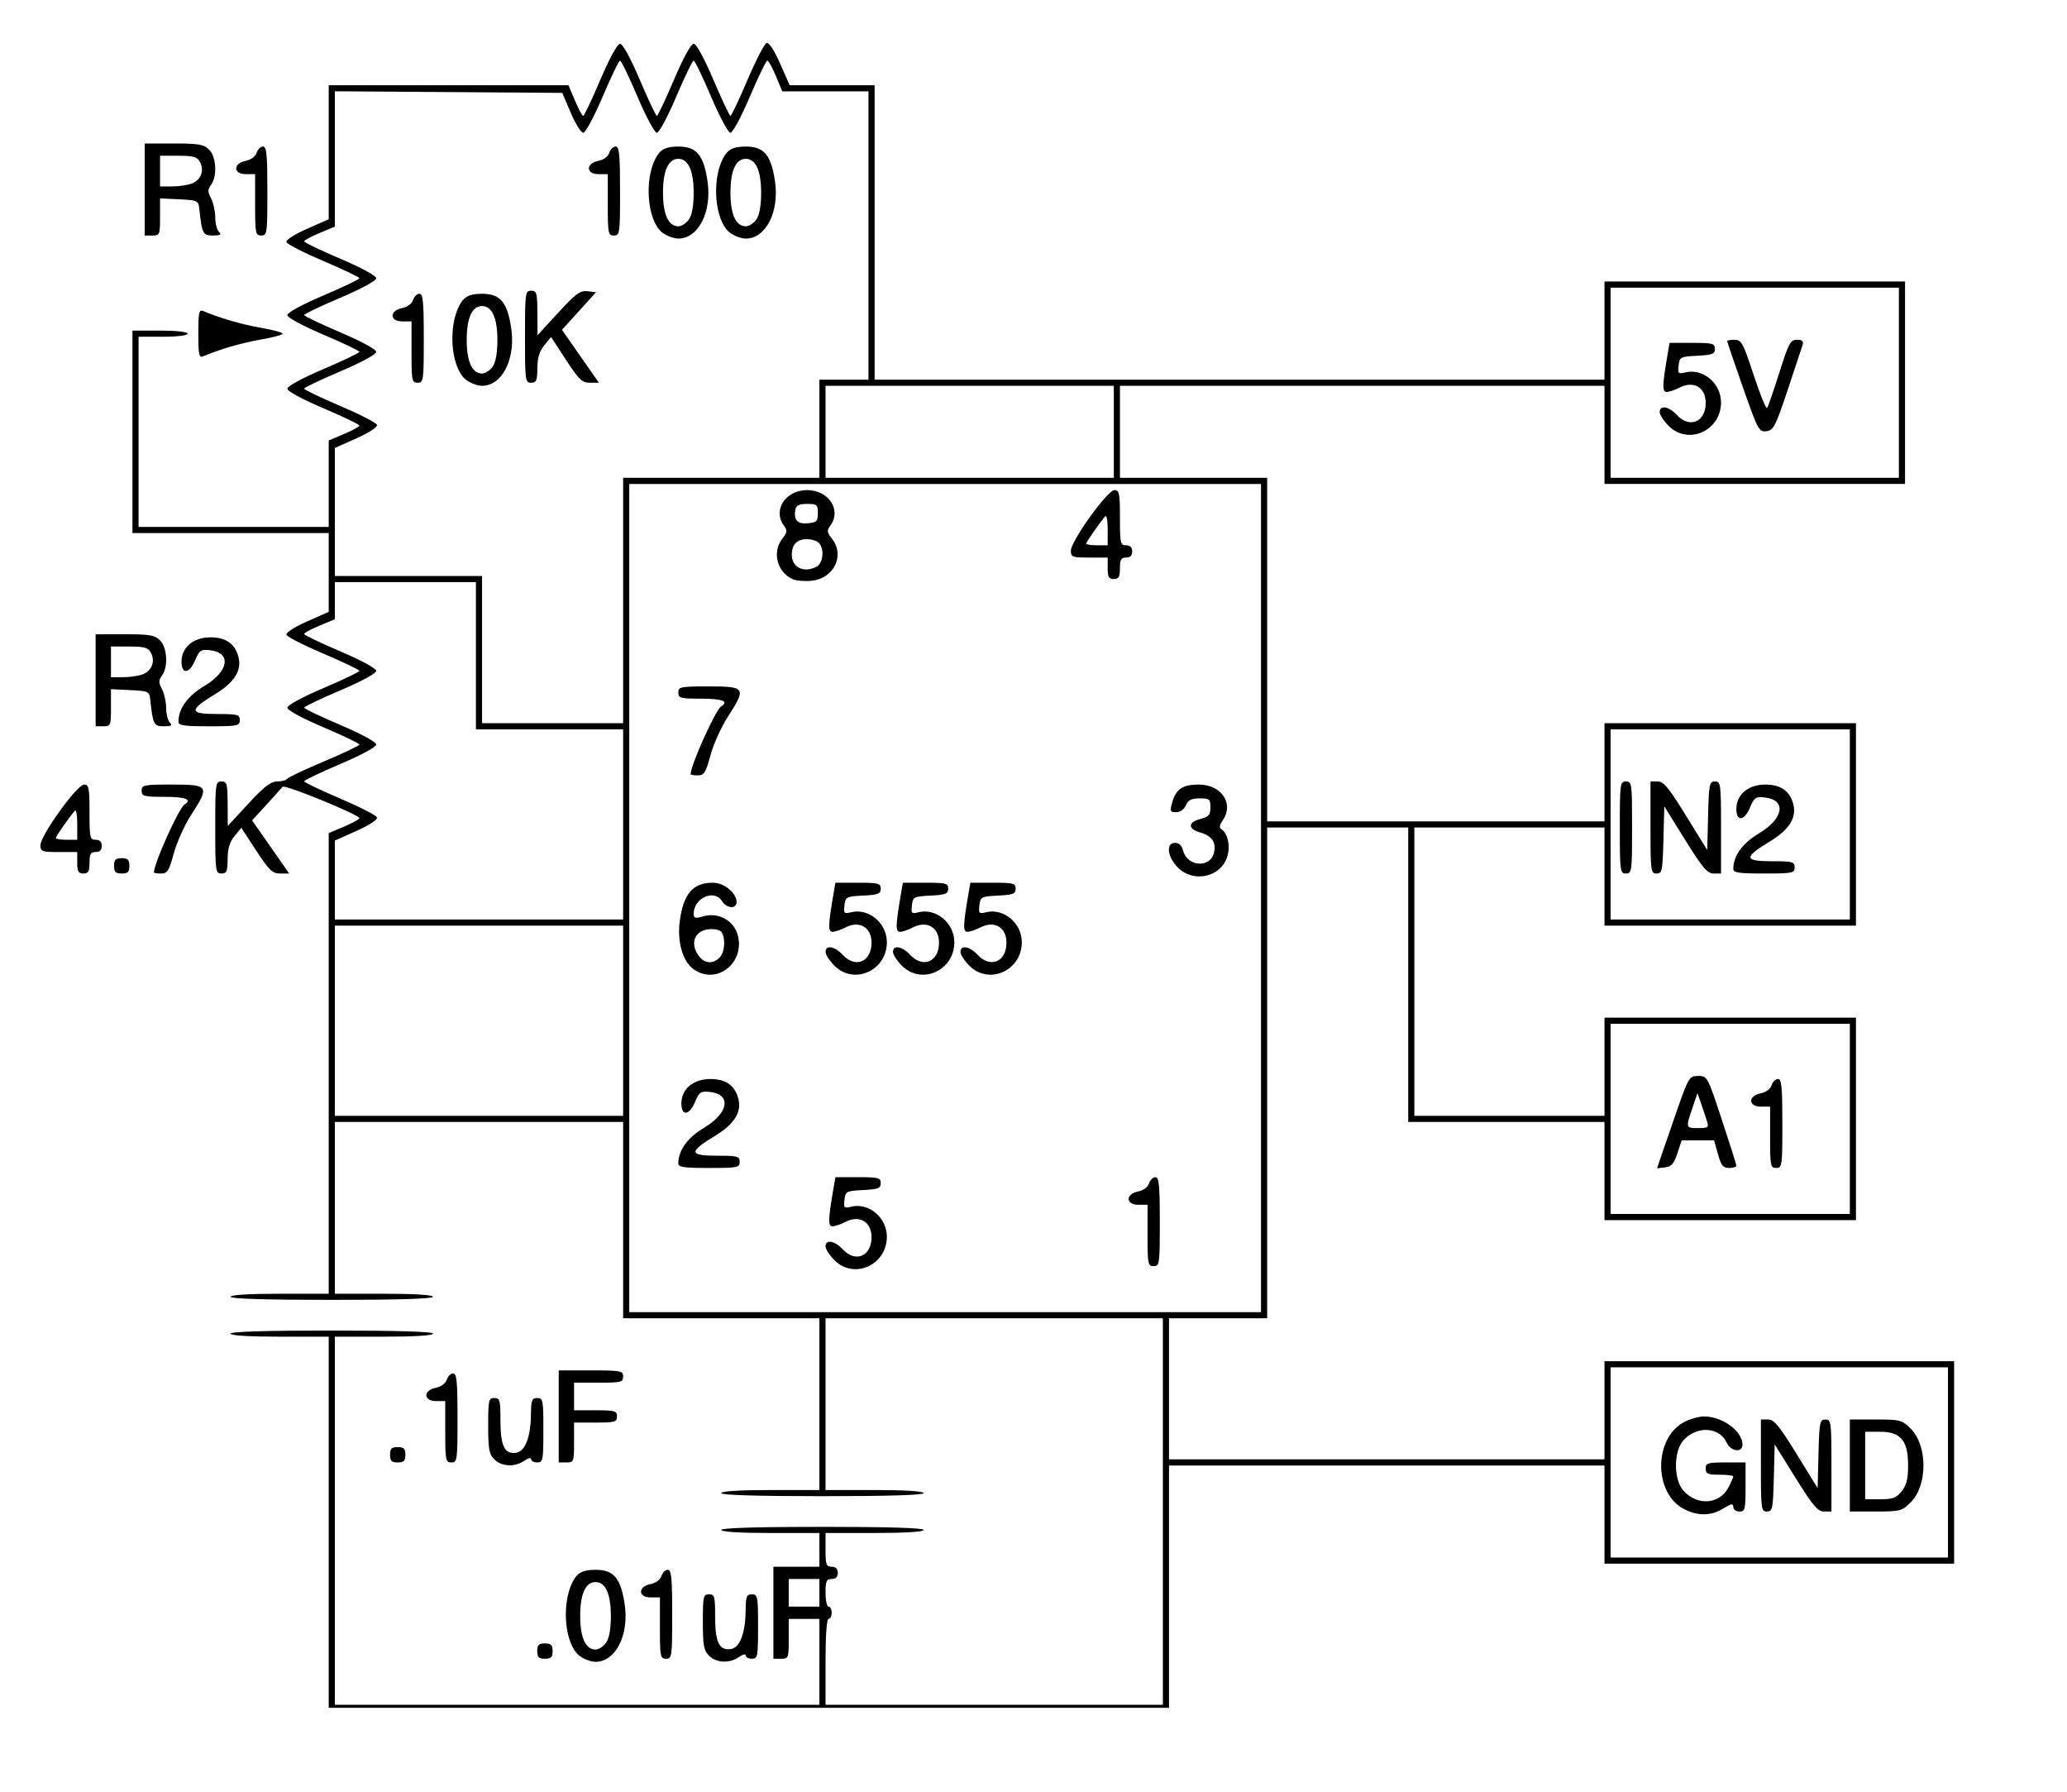
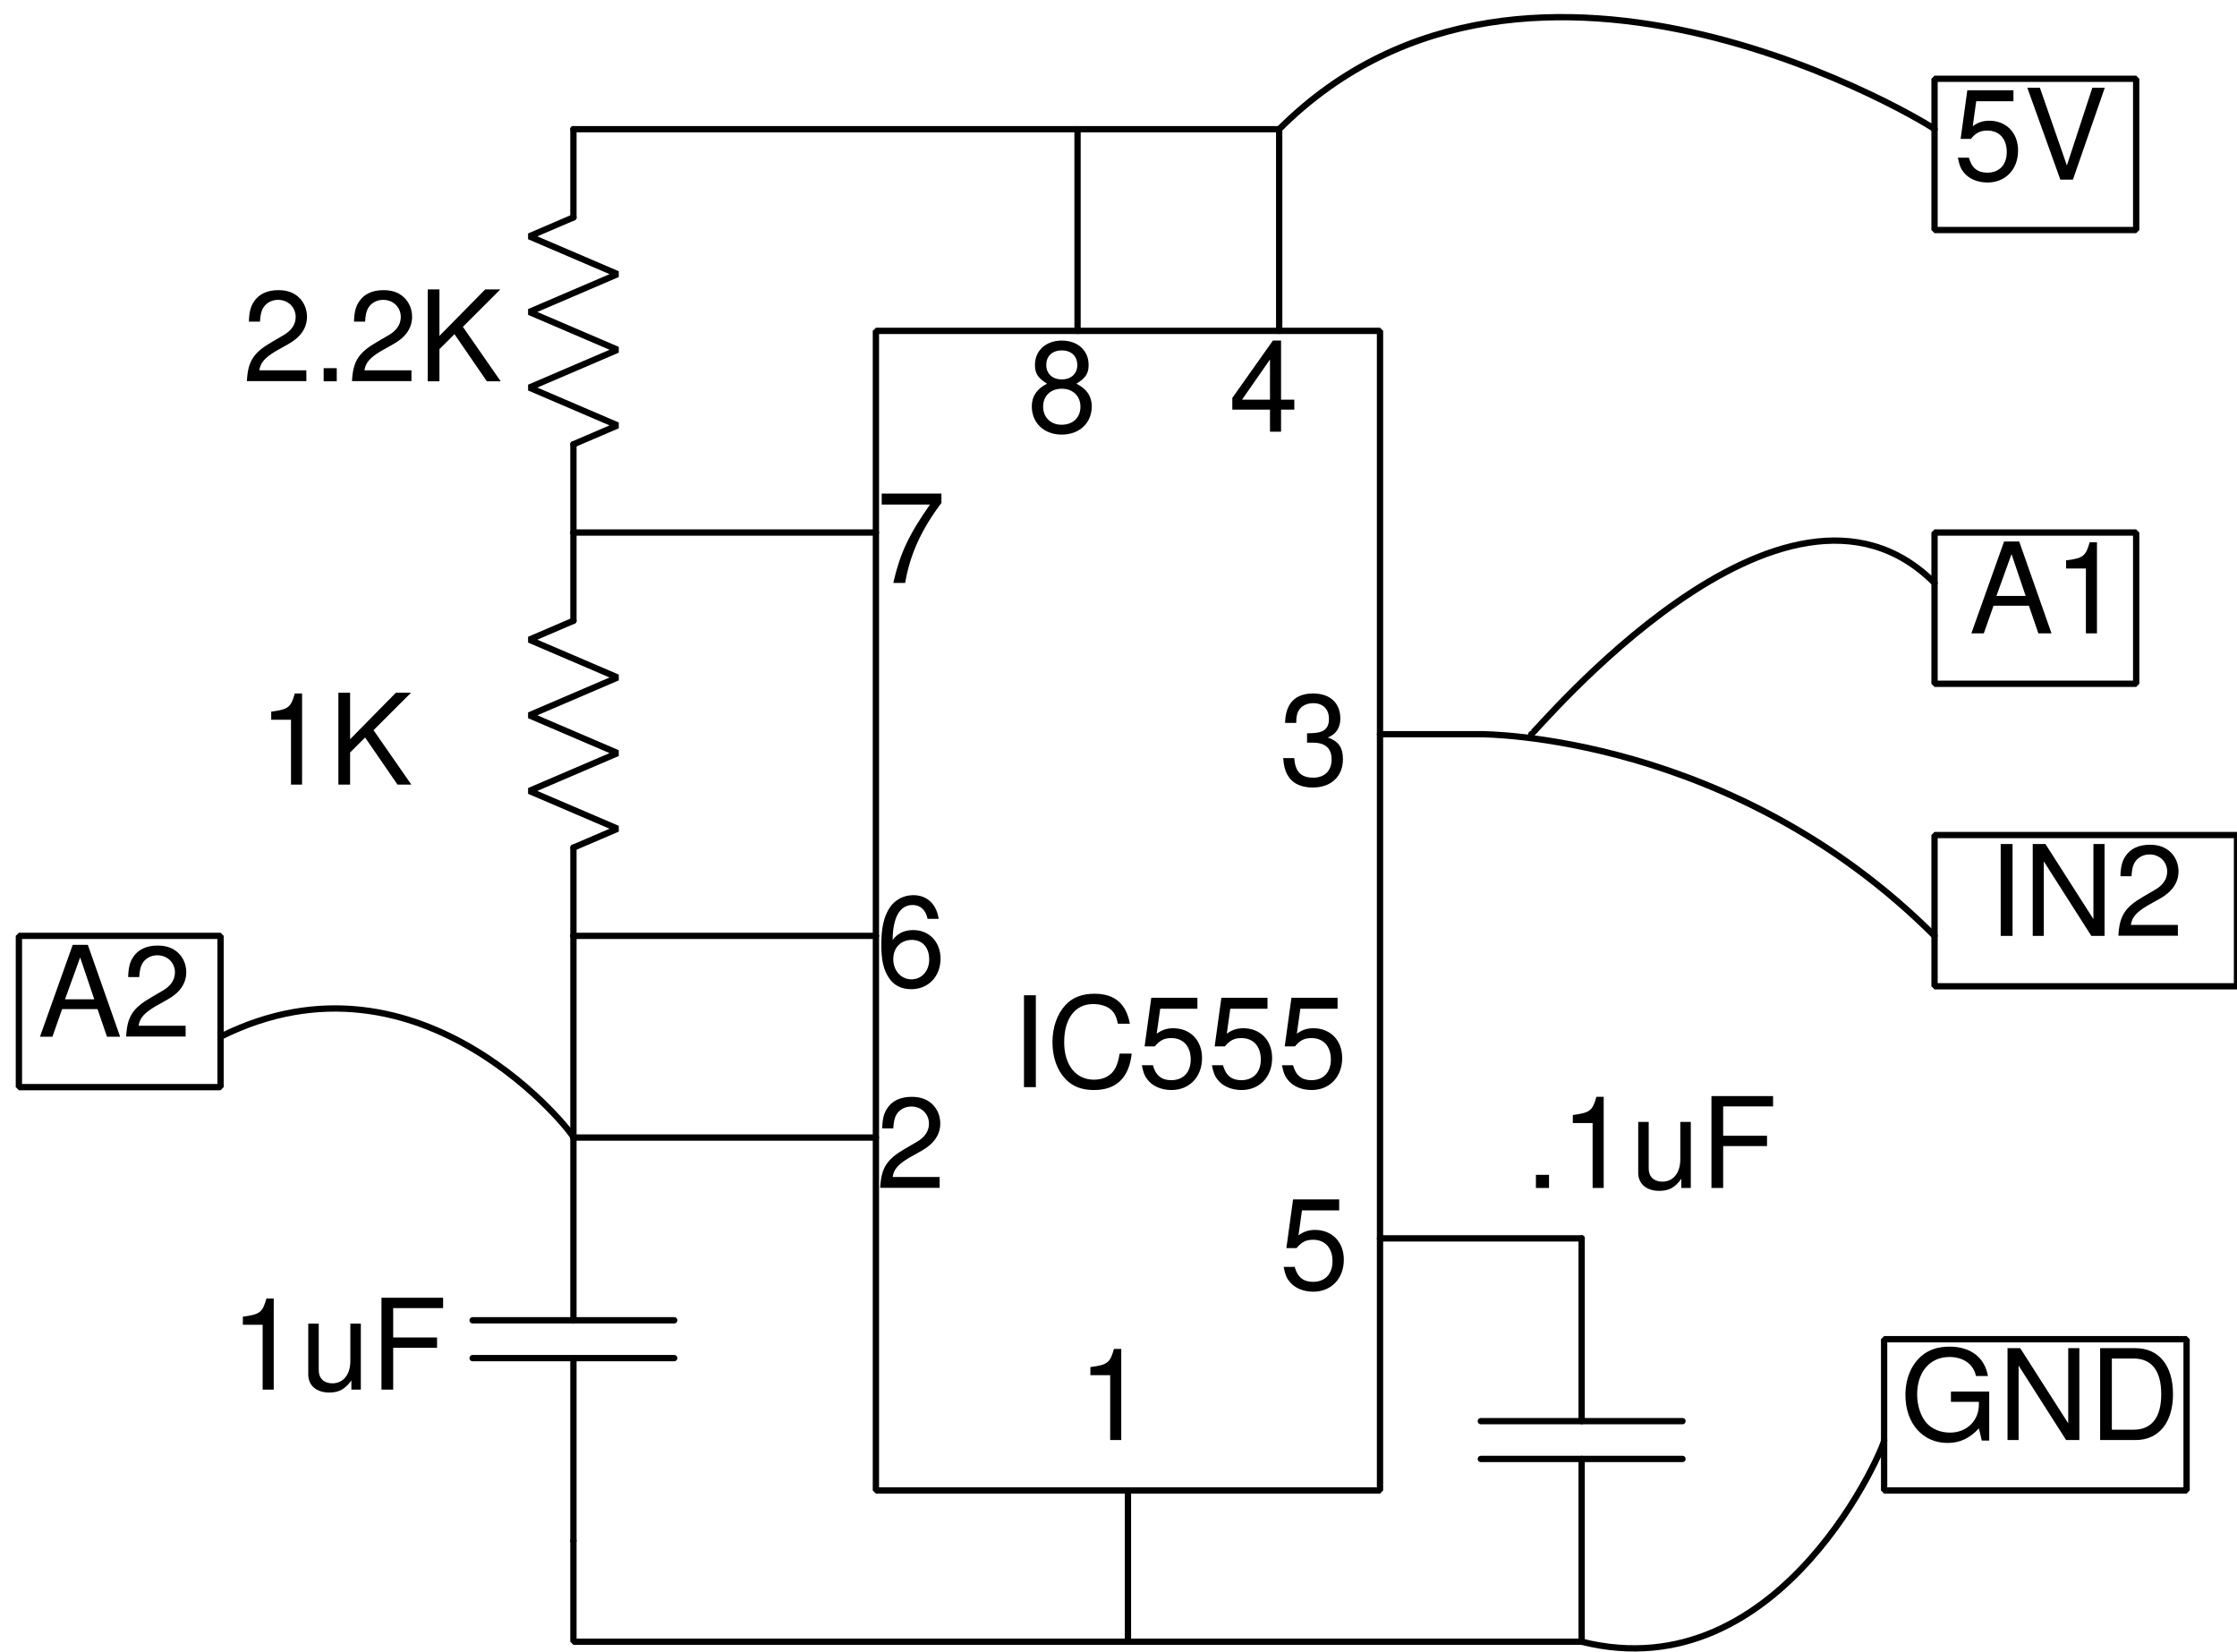
- <svg xmlns="http://www.w3.org/2000/svg" id="svg2" version="1.1" width="842.5" height="730" viewBox="0 0 842.5 730">
-   <defs id="defs6" />
-   <path style="fill:#000000" d="m 133.983,620.35 0,-75.625 -20,0 c -12.5,0 -20,-0.469 -20,-1.25 0,-0.808 14.583,-1.25 41.25,-1.25 26.667,0 41.25,0.442 41.25,1.25 0,0.781 -7.5,1.25 -20,1.25 l -20,0 0,75 0,75 98.75,0 98.75,0 0,-17.5 0,-17.5 -6.25,0 -6.25,0 0,8.125 c 0,7.833 -0.112,8.125 -3.125,8.125 l -3.125,0 0,-18.75 0,-18.75 9.375,0 9.375,0 0,-6.875 0,-6.875 -20,0 c -12.5,0 -20,-0.469 -20,-1.25 0,-0.808 14.583,-1.25 41.25,-1.25 26.667,0 41.25,0.442 41.25,1.25 0,0.781 -7.5,1.25 -20,1.25 l -20,0 0,6.875 c 0,6.042 0.303,6.875 2.5,6.875 1.667,0 2.5,0.833 2.5,2.5 0,1.667 -0.833,2.5 -2.5,2.5 -2.13,0 -2.5,0.833 -2.5,5.625 0,3.094 0.562,5.625 1.25,5.625 0.688,0 1.25,1.125 1.25,2.5 0,1.375 -0.562,2.5 -1.25,2.5 -0.774,0 -1.25,6.667 -1.25,17.5 l 0,17.5 68.75,0 68.75,0 0,-78.75 0,-78.75 -68.75,0 -68.75,0 0,35 0,35 20,0 c 12.5,0 20,0.469 20,1.25 0,0.808 -14.583,1.25 -41.25,1.25 -26.667,0 -41.25,-0.442 -41.25,-1.25 0,-0.781 7.5,-1.25 20,-1.25 l 20,0 0,-35 0,-35 -40,0 -40,0 0,-40 0,-40 -58.75,0 -58.75,0 0,35 0,35 20,0 c 12.5,0 20,0.469 20,1.25 0,0.808 -14.583,1.25 -41.25,1.25 -26.667,0 -41.25,-0.442 -41.25,-1.25 0,-0.781 7.5,-1.25 20,-1.25 l 20,0 0,-93.858 0,-93.858 6.25,-2.641 c 3.438,-1.452 6.25,-3.003 6.25,-3.447 0,-1.383 -30.387,-13.819 -31.26,-12.793 -0.454,0.534 -3.445,3.836 -6.646,7.337 l -5.819,6.366 7.55,10.821 7.55,10.821 -3.661,0 c -3.176,0 -4.469,-1.235 -9.75,-9.311 l -6.089,-9.311 -2.768,3.374 c -1.973,2.405 -2.78,5.079 -2.812,9.311 -0.038,5.089 -0.402,5.938 -2.545,5.938 -2.389,0 -2.5,-0.833 -2.5,-18.75 0,-17.917 0.111,-18.75 2.5,-18.75 2.265,0 2.505,0.851 2.554,9.062 l 0.054,9.062 8.383,-9.077 c 6.436,-6.969 9.164,-9.074 11.747,-9.062 1.85,0.009 3.659,-0.462 4.019,-1.045 0.36,-0.583 7.143,-3.79 15.074,-7.127 7.93,-3.337 14.419,-6.43 14.419,-6.873 0,-0.443 -6.609,-3.615 -14.688,-7.048 -8.612,-3.66 -14.688,-6.954 -14.688,-7.963 0,-1.008 6.082,-4.311 14.688,-7.976 8.078,-3.441 14.688,-6.607 14.688,-7.037 0,-0.429 -6.575,-3.575 -14.61,-6.991 -8.036,-3.415 -14.836,-6.887 -15.112,-7.714 -0.292,-0.876 3.199,-3.138 8.36,-5.418 l 8.862,-3.914 0,-16.064 0,-16.064 -40,0 -40,0 0,-41.25 0,-41.25 11.25,0 c 6.667,0 11.25,0.509 11.25,1.25 0,0.729 -4.167,1.25 -10,1.25 l -10,0 0,38.75 0,38.75 38.75,0 38.75,0 0,-17.608 0,-17.608 6.25,-2.641 c 3.438,-1.452 6.25,-3.005 6.25,-3.451 0,-0.446 -6.609,-3.619 -14.688,-7.053 -8.612,-3.66 -14.688,-6.954 -14.688,-7.963 0,-1.008 6.082,-4.311 14.688,-7.976 8.078,-3.441 14.688,-6.607 14.688,-7.037 0,-0.429 -6.609,-3.59 -14.688,-7.024 -8.612,-3.66 -14.688,-6.954 -14.688,-7.963 0,-1.008 6.082,-4.311 14.688,-7.976 8.078,-3.441 14.688,-6.607 14.688,-7.037 0,-0.429 -6.575,-3.575 -14.61,-6.991 -8.036,-3.415 -14.836,-6.887 -15.112,-7.714 -0.292,-0.876 3.199,-3.138 8.36,-5.418 l 8.862,-3.914 0,-27.314 0,-27.314 48.858,0 48.858,0 2.641,6.25 c 1.452,3.438 2.967,6.25 3.365,6.25 0.399,0 3.54,-6.609 6.981,-14.688 3.839,-9.013 6.949,-14.688 8.048,-14.688 1.1,0 4.209,5.675 8.048,14.688 3.441,8.078 6.569,14.688 6.952,14.688 0.383,0 3.511,-6.609 6.952,-14.688 3.839,-9.013 6.949,-14.688 8.048,-14.688 1.1,0 4.209,5.675 8.048,14.688 3.441,8.078 6.569,14.688 6.952,14.688 0.383,0 3.492,-6.563 6.91,-14.584 3.418,-8.021 6.928,-14.822 7.799,-15.112 0.979,-0.326 3.081,2.862 5.499,8.334 l 3.914,8.862 17.314,0 17.314,0 0,60 0,60 148.75,0 148.75,0 0,-20 0,-20 61.25,0 61.25,0 0,41.25 0,41.25 -61.25,0 -61.25,0 0,-20 0,-20 -98.75,0 -98.75,0 0,18.75 0,18.75 30,0 30,0 0,70 0,70 68.75,0 68.75,0 0,-20 0,-20 51.25,0 51.25,0 0,41.25 0,41.25 -51.25,0 -51.25,0 0,-20 0,-20 -38.75,0 -38.75,0 0,58.75 0,58.75 38.75,0 38.75,0 0,-20 0,-20 51.25,0 51.25,0 0,41.25 0,41.25 -51.25,0 -51.25,0 0,-20 0,-20 -40,0 -40,0 0,-60 0,-60 -28.75,0 -28.75,0 0,100 0,100 -20,0 -20,0 0,28.75 0,28.75 88.75,0 88.75,0 0,-20 0,-20 71.25,0 71.25,0 0,41.25 0,41.25 -71.25,0 -71.25,0 0,-20 0,-20 -88.75,0 -88.75,0 0,49.375 0,49.375 -171.25,0 -171.25,0 0,-75.625 z m 200,28.75 0,-5.625 -6.25,0 -6.25,0 0,5.625 0,5.625 6.25,0 6.25,0 0,-5.625 z m 460,-53.125 0,-38.75 -68.75,0 -68.75,0 0,38.75 0,38.75 68.75,0 68.75,0 0,-38.75 z m -107.457,19.061 c -12.818,-6.466 -12.508,-29.64 0.479,-35.802 2.327,-1.104 5.712,-2.008 7.52,-2.008 7.535,0 15.708,5.998 15.708,11.528 0,3.388 -4.801,2.777 -6.439,-0.819 -2.929,-6.429 -11.978,-7.012 -17.505,-1.128 -4.252,4.526 -4.23,16.335 0.038,20.878 5.737,6.106 14.642,5.327 18.221,-1.594 1.064,-2.058 1.935,-4.051 1.935,-4.429 0,-0.378 -2.531,-0.687 -5.625,-0.687 -4.792,0 -5.625,-0.37 -5.625,-2.5 0,-2.244 0.833,-2.5 8.125,-2.5 l 8.125,0 0,10 c 0,9.167 -0.208,10 -2.5,10 -1.378,0 -2.5,-0.833 -2.5,-1.857 0,-1.515 -0.748,-1.401 -4.062,0.62 -5.016,3.059 -10.227,3.156 -15.895,0.297 z m 31.207,-17.811 0,-18.75 2.949,0 c 2.409,0 4.525,2.558 11.562,13.979 l 8.614,13.979 0.353,-13.979 c 0.327,-12.948 0.535,-13.979 2.812,-13.979 2.336,0 2.459,0.937 2.459,18.75 l 0,18.75 -3.046,0 c -2.523,0 -4.507,-2.347 -11.562,-13.679 l -8.517,-13.679 -0.353,13.679 c -0.327,12.65 -0.538,13.679 -2.812,13.679 -2.336,0 -2.459,-0.937 -2.459,-18.75 z m 36.25,0 0,-18.75 10.529,0 c 10.046,0 10.702,0.173 14.302,3.773 6.909,6.909 6.909,23.045 0,29.954 -3.6,3.6 -4.256,3.773 -14.302,3.773 l -10.529,0 0,-18.75 z m 21.159,10.456 c 1.936,-2.462 2.591,-5.103 2.591,-10.456 0,-10.149 -2.97,-13.75 -11.341,-13.75 l -6.159,0 0,13.75 0,13.75 6.159,0 c 5.165,0 6.577,-0.532 8.75,-3.294 z m -261.159,-241.706 0,-168.75 -128.75,0 -128.75,0 0,168.75 0,168.75 128.75,0 128.75,0 0,-168.75 z M 340.137,513.571 c -2.01,-2.01 -3.654,-4.541 -3.654,-5.625 0,-2.979 3.724,-2.364 6.984,1.154 5.221,5.634 11.766,2.888 11.766,-4.936 0,-6.272 -4.933,-9.161 -10.612,-6.215 -1.883,0.977 -4.267,1.776 -5.297,1.776 -1.891,0 -1.811,-2.621 0.487,-15.938 l 0.701,-4.062 9.236,0 c 8.324,0 9.236,0.241 9.236,2.438 0,2.091 -1.023,2.491 -7.188,2.812 -6.887,0.359 -7.205,0.525 -7.598,3.973 -0.373,3.265 -0.127,3.526 2.664,2.826 7.202,-1.808 14.622,4.386 14.622,12.206 0,11.569 -13.364,17.574 -21.346,9.592 z m 127.596,-10.096 0,-12.5 -3.75,0 c -5.223,0 -5.304,-4.377 -0.101,-5.417 2.166,-0.433 3.979,-1.767 4.459,-3.281 0.445,-1.403 1.616,-2.551 2.601,-2.551 1.472,0 1.791,3.226 1.791,18.125 0,17.292 -0.115,18.125 -2.5,18.125 -2.333,0 -2.5,-0.833 -2.5,-12.5 z m -191.25,-29.415 c 0,-5.278 3.766,-10.454 10.551,-14.503 10.098,-6.026 11.204,-13.697 2.106,-14.601 -3.512,-0.349 -4.179,0.116 -5.828,4.062 -2.335,5.589 -5.578,5.967 -5.578,0.65 0,-5.885 4.824,-9.943 11.818,-9.943 6.301,0 10.048,2.664 11.417,8.117 1.363,5.431 -1.709,10.284 -9.508,15.022 -10.812,6.568 -10.681,8.111 0.688,8.111 8.502,0 9.336,0.223 9.336,2.5 0,2.333 -0.833,2.5 -12.5,2.5 -10.394,0 -12.5,-0.323 -12.5,-1.915 z m 5.824,-79.402 c -4.146,-3.261 -6.314,-11.168 -5.253,-19.159 1.498,-11.294 5.333,-15.774 13.505,-15.774 4.592,0 9.675,4.147 9.675,7.893 0,2.921 -4.057,2.654 -5.96,-0.393 -3.157,-5.055 -11.54,-1.284 -11.54,5.191 0,1.807 0.614,1.959 3.999,0.988 6.158,-1.766 12.537,1.824 14.038,7.899 2.873,11.632 -9.383,20.497 -18.463,13.355 z m 10.962,-4.397 c 2.114,-2.114 2.582,-7.626 0.877,-10.316 -0.63,-0.994 -2.737,-1.493 -5.271,-1.25 -5.54,0.532 -7.648,5.42 -4.445,10.308 2.392,3.651 5.941,4.156 8.839,1.258 z m 46.868,3.31 c -2.01,-2.01 -3.654,-4.541 -3.654,-5.625 0,-2.979 3.724,-2.364 6.984,1.154 5.221,5.634 11.766,2.888 11.766,-4.936 0,-6.272 -4.933,-9.161 -10.612,-6.215 -1.883,0.977 -4.267,1.776 -5.297,1.776 -1.891,0 -1.811,-2.621 0.487,-15.938 l 0.701,-4.062 9.236,0 c 8.324,0 9.236,0.241 9.236,2.438 0,2.091 -1.023,2.491 -7.188,2.812 -6.887,0.359 -7.205,0.525 -7.598,3.973 -0.373,3.265 -0.127,3.526 2.664,2.826 7.202,-1.808 14.622,4.386 14.622,12.206 0,11.569 -13.364,17.574 -21.346,9.592 z m 27.5,0 c -2.01,-2.01 -3.654,-4.541 -3.654,-5.625 0,-2.979 3.724,-2.364 6.984,1.154 5.221,5.634 11.766,2.888 11.766,-4.936 0,-6.272 -4.933,-9.161 -10.612,-6.215 -1.883,0.977 -4.267,1.776 -5.297,1.776 -1.891,0 -1.811,-2.621 0.487,-15.938 l 0.701,-4.062 9.236,0 c 8.324,0 9.236,0.241 9.236,2.438 0,2.091 -1.023,2.491 -7.188,2.812 -6.887,0.359 -7.205,0.525 -7.598,3.973 -0.373,3.265 -0.127,3.526 2.664,2.826 7.202,-1.808 14.622,4.386 14.622,12.206 0,11.569 -13.364,17.574 -21.346,9.592 z m 27.5,0 c -2.01,-2.01 -3.654,-4.541 -3.654,-5.625 0,-2.979 3.724,-2.364 6.984,1.154 5.221,5.634 11.766,2.888 11.766,-4.936 0,-6.272 -4.933,-9.161 -10.612,-6.215 -1.883,0.977 -4.267,1.776 -5.297,1.776 -1.891,0 -1.811,-2.621 0.487,-15.938 l 0.701,-4.062 9.236,0 c 8.324,0 9.236,0.241 9.236,2.438 0,2.091 -1.023,2.491 -7.188,2.812 -6.887,0.359 -7.205,0.525 -7.598,3.973 -0.373,3.265 -0.127,3.526 2.664,2.826 7.202,-1.808 14.622,4.386 14.622,12.206 0,11.569 -13.364,17.574 -21.346,9.592 z m 85,-40 c -4.362,-4.362 -5.03,-10.096 -1.178,-10.096 1.606,0 2.755,1.11 3.269,3.158 1.641,6.537 10.969,7.283 12.545,1.005 1.077,-4.291 -0.73,-6.998 -5.608,-8.396 -5.094,-1.461 -5.03,-4.16 0.13,-5.497 3.422,-0.887 4.062,-1.631 4.062,-4.723 0,-3.362 -0.368,-3.671 -4.375,-3.671 -3.338,0 -4.667,0.667 -5.609,2.812 -0.74,1.687 -2.331,2.812 -3.975,2.812 -2.497,0 -2.638,-0.362 -1.583,-4.062 1.534,-5.38 4.259,-7.188 10.838,-7.188 9.26,0 14.452,7.843 9.691,14.64 -1.28,1.828 -1.457,2.963 -0.548,3.525 2.687,1.661 3.807,7.056 2.37,11.412 -2.716,8.229 -13.724,10.575 -20.03,4.269 z M 281.483,315.545 c 0,-3.697 10.167,-26.254 12.476,-27.681 3.302,-2.041 0.467,-3.14 -8.101,-3.14 -8.542,0 -9.375,-0.222 -9.375,-2.5 0,-2.333 0.833,-2.5 12.5,-2.5 14.926,0 15.292,0.595 7.649,12.422 -2.668,4.128 -5.846,11.179 -7.061,15.667 -1.924,7.108 -2.588,8.161 -5.149,8.161 -1.617,0 -2.939,-0.193 -2.939,-0.429 z m 41.696,-79.496 c -6.4,-2.736 -8.587,-11.084 -4.323,-16.504 2.074,-2.637 2.153,-3.318 0.625,-5.407 -4.609,-6.303 0.737,-14.413 9.502,-14.413 8.765,0 14.111,8.109 9.502,14.413 -1.528,2.09 -1.449,2.77 0.625,5.407 5.354,6.807 0.85,16.147 -8.254,17.117 -2.749,0.293 -6.203,0.017 -7.677,-0.613 z m 9.636,-5.118 c 2.74,-1.467 3.295,-7.329 0.918,-9.706 -0.825,-0.825 -2.962,-1.5 -4.75,-1.5 -4.184,0 -6.25,2.128 -6.25,6.438 0,5.108 5.016,7.48 10.082,4.768 z m 0.543,-21.831 c 0,-3.45 -0.349,-3.75 -4.358,-3.75 -3.21,0 -4.473,0.595 -4.793,2.261 -0.822,4.267 0.783,6.046 5.08,5.632 3.603,-0.347 4.071,-0.824 4.071,-4.142 z m 118.125,22.5 0,-4.375 -7.5,0 c -6.946,0 -7.5,-0.208 -7.494,-2.812 0.009,-3.94 14.93,-24.688 17.754,-24.688 1.987,0 2.239,1.27 2.239,11.25 0,10.417 0.185,11.25 2.5,11.25 1.667,0 2.5,0.833 2.5,2.5 0,1.667 -0.833,2.5 -2.5,2.5 -2.024,0 -2.5,0.833 -2.5,4.375 0,3.542 -0.476,4.375 -2.5,4.375 -2.024,0 -2.5,-0.833 -2.5,-4.375 z m 0,-15.875 c 0,-3.575 -0.453,-5.966 -1.006,-5.312 -2.513,2.965 -7.744,10.466 -7.744,11.104 0,0.39 1.969,0.708 4.375,0.708 l 4.375,0 0,-6.5 z m 302.5,240.25 0,-38.75 -48.75,0 -48.75,0 0,38.75 0,38.75 48.75,0 48.75,0 0,-38.75 z m -72.118,1.338 c 6.442,-18.667 6.523,-18.814 10.275,-18.826 3.76,-0.013 3.818,0.095 9.688,17.846 3.248,9.822 5.905,18.259 5.905,18.75 0,0.491 -1.333,0.892 -2.963,0.892 -2.445,0 -3.238,-0.984 -4.537,-5.625 l -1.575,-5.625 -6.608,0 -6.608,0 -1.763,5.312 c -1.406,4.236 -2.426,5.391 -5.035,5.701 l -3.272,0.389 6.493,-18.814 z m 13.899,-0.401 c -0.488,-1.547 -1.559,-4.757 -2.379,-7.133 l -1.491,-4.321 -2.08,6.106 c -2.767,8.121 -2.756,8.161 2.379,8.161 4.054,0 4.379,-0.256 3.571,-2.812 z m 25.719,6.562 0,-12.5 -3.75,0 c -5.223,0 -5.304,-4.377 -0.101,-5.417 2.166,-0.433 3.979,-1.767 4.459,-3.281 0.445,-1.403 1.616,-2.551 2.601,-2.551 1.472,0 1.791,3.226 1.791,18.125 0,17.292 -0.115,18.125 -2.5,18.125 -2.333,0 -2.5,-0.833 -2.5,-12.5 z m -467.5,-47.5 0,-38.75 -58.75,0 -58.75,0 0,38.75 0,38.75 58.75,0 58.75,0 0,-38.75 z m 0,-80 0,-38.75 -30,0 -30,0 0,-30 0,-30 -28.75,0 -28.75,0 0,7.569 0,7.569 -6.25,2.597 c -3.438,1.429 -6.25,2.96 -6.25,3.404 0,0.443 6.609,3.621 14.688,7.062 8.605,3.665 14.688,6.968 14.688,7.976 0,1.009 -6.076,4.303 -14.688,7.963 -8.078,3.434 -14.688,6.594 -14.688,7.024 0,0.429 6.609,3.596 14.688,7.037 8.605,3.665 14.688,6.968 14.688,7.976 0,1.009 -6.076,4.303 -14.688,7.963 -8.078,3.434 -14.688,6.594 -14.688,7.024 0,0.429 6.563,3.578 14.584,6.996 8.021,3.418 14.813,6.902 15.092,7.741 0.3,0.902 -3.111,3.144 -8.334,5.48 l -8.842,3.954 0,16.083 0,16.083 58.75,0 58.75,0 0,-38.75 z m 500,0 0,-38.75 -48.75,0 -48.75,0 0,38.75 0,38.75 48.75,0 48.75,0 0,-38.75 z m -93.75,1.25 c 0,-17.917 0.111,-18.75 2.5,-18.75 2.389,0 2.5,0.833 2.5,18.75 0,17.917 -0.111,18.75 -2.5,18.75 -2.389,0 -2.5,-0.833 -2.5,-18.75 z m 12.5,0 0,-18.75 2.949,0 c 2.409,0 4.525,2.558 11.562,13.979 l 8.614,13.979 0.353,-13.979 c 0.327,-12.948 0.535,-13.979 2.812,-13.979 2.336,0 2.459,0.937 2.459,18.75 l 0,18.75 -3.046,0 c -2.523,0 -4.507,-2.347 -11.562,-13.679 l -8.517,-13.679 -0.353,13.679 c -0.327,12.65 -0.538,13.679 -2.812,13.679 -2.336,0 -2.459,-0.937 -2.459,-18.75 z m 33.75,16.835 c 0,-5.278 3.766,-10.454 10.551,-14.503 10.098,-6.026 11.204,-13.697 2.106,-14.601 -3.512,-0.349 -4.179,0.116 -5.828,4.062 -2.335,5.589 -5.578,5.967 -5.578,0.65 0,-5.885 4.824,-9.943 11.818,-9.943 6.301,0 10.048,2.664 11.417,8.117 1.363,5.431 -1.709,10.284 -9.508,15.022 -10.812,6.568 -10.681,8.111 0.688,8.111 8.502,0 9.336,0.223 9.336,2.5 0,2.333 -0.833,2.5 -12.5,2.5 -10.394,0 -12.5,-0.323 -12.5,-1.915 z m -452.5,-109.335 0,-50 40,0 40,0 0,-20 0,-20 10,0 10,0 0,-58.75 0,-58.75 -17.569,0 -17.569,0 -2.597,-6.25 c -1.429,-3.438 -2.999,-6.25 -3.489,-6.25 -0.49,0 -3.701,6.609 -7.134,14.688 -3.472,8.169 -6.974,14.688 -7.891,14.688 -0.917,0 -4.419,-6.519 -7.891,-14.688 -3.434,-8.078 -6.633,-14.688 -7.109,-14.688 -0.476,0 -3.675,6.609 -7.109,14.688 -3.472,8.169 -6.974,14.688 -7.891,14.688 -0.917,0 -4.419,-6.519 -7.891,-14.688 -3.434,-8.078 -6.633,-14.688 -7.109,-14.688 -0.476,0 -3.675,6.609 -7.109,14.688 -3.467,8.157 -6.975,14.688 -7.889,14.688 -0.906,0 -3.198,-3.656 -5.095,-8.125 l -3.449,-8.125 -46.354,-0.328 -46.354,-0.328 0,27.584 0,27.584 -6.25,2.597 c -3.438,1.429 -6.25,2.96 -6.25,3.404 0,0.443 6.609,3.621 14.688,7.062 8.605,3.665 14.688,6.968 14.688,7.976 0,1.009 -6.076,4.303 -14.688,7.963 -8.078,3.434 -14.688,6.594 -14.688,7.024 0,0.429 6.609,3.596 14.688,7.037 8.605,3.665 14.688,6.968 14.688,7.976 0,1.009 -6.076,4.303 -14.688,7.963 -8.078,3.434 -14.688,6.594 -14.688,7.024 0,0.429 6.563,3.578 14.584,6.996 8.021,3.418 14.813,6.902 15.092,7.741 0.3,0.902 -3.111,3.144 -8.334,5.48 l -8.842,3.954 0,26.083 0,26.083 30,0 30,0 0,30 0,30 28.75,0 28.75,0 0,-50 z m -64.08,-89.991 c -5.973,-4.698 -7.445,-21.017 -2.721,-30.154 1.917,-3.707 4.117,-4.855 9.3,-4.855 7.421,0 10.293,3.39 11.889,14.035 1.874,12.495 -3.685,23.465 -11.889,23.465 -1.877,0 -4.838,-1.121 -6.58,-2.491 z m 10.884,-5.287 c 1.281,-1.828 1.946,-5.579 1.946,-10.972 0,-8.924 -2.194,-13.75 -6.25,-13.75 -4.056,0 -6.25,4.826 -6.25,13.75 0,8.924 2.194,13.75 6.25,13.75 1.297,0 3.234,-1.25 4.304,-2.778 z m -33.054,-5.972 0,-12.5 -3.75,0 c -5.223,0 -5.304,-4.377 -0.101,-5.417 2.166,-0.433 3.979,-1.767 4.459,-3.281 0.445,-1.403 1.616,-2.551 2.601,-2.551 1.472,0 1.791,3.226 1.791,18.125 0,17.292 -0.115,18.125 -2.5,18.125 -2.333,0 -2.5,-0.833 -2.5,-12.5 z m 46.25,-6.25 c 0,-17.917 0.111,-18.75 2.5,-18.75 2.265,0 2.505,0.851 2.554,9.062 l 0.054,9.062 8.438,-9.17 c 7.158,-7.78 8.967,-9.107 11.925,-8.75 l 3.487,0.42 -6.941,7.654 -6.941,7.654 7.524,10.784 7.524,10.784 -3.661,0 c -3.176,0 -4.469,-1.235 -9.75,-9.311 l -6.089,-9.311 -2.768,3.374 c -1.973,2.405 -2.78,5.079 -2.812,9.311 -0.038,5.089 -0.402,5.938 -2.545,5.938 -2.389,0 -2.5,-0.833 -2.5,-18.75 z m 55.92,-42.491 c -5.973,-4.698 -7.445,-21.017 -2.721,-30.154 1.917,-3.707 4.117,-4.855 9.3,-4.855 7.421,0 10.293,3.39 11.889,14.035 1.874,12.495 -3.685,23.465 -11.889,23.465 -1.877,0 -4.838,-1.121 -6.58,-2.491 z m 10.884,-5.287 c 1.281,-1.828 1.946,-5.579 1.946,-10.972 0,-8.924 -2.194,-13.75 -6.25,-13.75 -4.056,0 -6.25,4.826 -6.25,13.75 0,8.924 2.194,13.75 6.25,13.75 1.297,0 3.234,-1.25 4.304,-2.778 z m 16.616,5.287 c -5.973,-4.698 -7.445,-21.017 -2.721,-30.154 1.917,-3.707 4.117,-4.855 9.3,-4.855 7.421,0 10.293,3.39 11.889,14.035 1.874,12.495 -3.685,23.465 -11.889,23.465 -1.877,0 -4.838,-1.121 -6.58,-2.491 z m 10.884,-5.287 c 1.281,-1.828 1.946,-5.579 1.946,-10.972 0,-8.924 -2.194,-13.75 -6.25,-13.75 -4.056,0 -6.25,4.826 -6.25,13.75 0,8.924 2.194,13.75 6.25,13.75 1.297,0 3.234,-1.25 4.304,-2.778 z m -60.554,-5.972 0,-12.5 -3.75,0 c -5.223,0 -5.304,-4.377 -0.101,-5.417 2.166,-0.433 3.979,-1.767 4.459,-3.281 0.445,-1.403 1.616,-2.551 2.6,-2.551 1.472,0 1.791,3.226 1.791,18.125 0,17.292 -0.115,18.125 -2.5,18.125 -2.333,0 -2.5,-0.833 -2.5,-12.5 z m 206.25,92.5 0,-18.75 -58.75,0 -58.75,0 0,18.75 0,18.75 58.75,0 58.75,0 0,-18.75 z m 320,-20 0,-38.75 -58.75,0 -58.75,0 0,38.75 0,38.75 58.75,0 58.75,0 0,-38.75 z m -93.846,17.596 c -2.01,-2.01 -3.654,-4.541 -3.654,-5.625 0,-2.979 3.724,-2.364 6.984,1.154 5.221,5.634 11.766,2.888 11.766,-4.936 0,-6.272 -4.933,-9.161 -10.612,-6.215 -1.883,0.977 -4.267,1.776 -5.297,1.776 -1.891,0 -1.811,-2.621 0.487,-15.938 l 0.701,-4.062 9.236,0 c 8.324,0 9.236,0.241 9.236,2.438 0,2.091 -1.023,2.491 -7.188,2.812 -6.887,0.359 -7.205,0.525 -7.598,3.973 -0.373,3.265 -0.127,3.526 2.664,2.826 7.202,-1.808 14.622,4.386 14.622,12.206 0,11.569 -13.364,17.574 -21.346,9.592 z m 30.256,-15.746 c -3.526,-10.057 -6.41,-18.525 -6.41,-18.818 0,-0.293 1.368,-0.533 3.041,-0.533 2.77,0 3.461,1.277 7.766,14.359 2.599,7.897 5.058,13.944 5.463,13.438 0.406,-0.507 2.647,-6.968 4.98,-14.359 3.823,-12.111 4.534,-13.438 7.205,-13.438 2.254,0 2.797,0.524 2.268,2.188 -0.383,1.203 -3.138,9.5 -6.124,18.438 -4.933,14.768 -5.718,16.285 -8.603,16.63 -3.031,0.363 -3.466,-0.45 -9.585,-17.905 z M 236.153,674.734 c -5.973,-4.698 -7.445,-21.017 -2.721,-30.154 1.917,-3.707 4.117,-4.855 9.3,-4.855 7.421,0 10.293,3.39 11.889,14.035 1.874,12.495 -3.685,23.465 -11.889,23.465 -1.877,0 -4.838,-1.121 -6.58,-2.491 z m 10.884,-5.287 c 1.281,-1.828 1.946,-5.579 1.946,-10.972 0,-8.924 -2.194,-13.75 -6.25,-13.75 -4.056,0 -6.25,4.826 -6.25,13.75 0,8.924 2.194,13.75 6.25,13.75 1.297,0 3.234,-1.25 4.304,-2.778 z m 41.946,5.278 c -2.13,-2.13 -2.5,-4.167 -2.5,-13.75 0,-10.417 0.185,-11.25 2.5,-11.25 2.272,0 2.5,0.833 2.5,9.136 0,10.394 1.649,13.829 6.32,13.17 3.769,-0.532 6.008,-6.303 6.109,-15.744 0.061,-5.706 0.397,-6.562 2.571,-6.562 2.341,0 2.5,0.833 2.5,13.125 0,12.292 -0.159,13.125 -2.5,13.125 -1.375,0 -2.5,-0.594 -2.5,-1.321 0,-0.74 -1.221,-0.466 -2.778,0.625 -3.828,2.681 -9.231,2.437 -12.222,-0.554 z m -70,-1.875 c 0,-2.5 0.625,-3.125 3.125,-3.125 2.5,0 3.125,0.625 3.125,3.125 0,2.5 -0.625,3.125 -3.125,3.125 -2.5,0 -3.125,-0.625 -3.125,-3.125 z m 50,-9.375 0,-12.5 -3.75,0 c -5.223,0 -5.304,-4.377 -0.101,-5.417 2.166,-0.433 3.979,-1.767 4.459,-3.281 0.445,-1.403 1.616,-2.551 2.601,-2.551 1.472,0 1.791,3.226 1.791,18.125 0,17.292 -0.115,18.125 -2.5,18.125 -2.333,0 -2.5,-0.833 -2.5,-12.5 z m -67.5,-68.75 c -2.13,-2.13 -2.5,-4.167 -2.5,-13.75 0,-10.417 0.185,-11.25 2.5,-11.25 2.272,0 2.5,0.833 2.5,9.136 0,10.394 1.649,13.829 6.32,13.17 3.769,-0.532 6.008,-6.303 6.109,-15.744 0.061,-5.706 0.397,-6.562 2.571,-6.562 2.341,0 2.5,0.833 2.5,13.125 0,12.292 -0.159,13.125 -2.5,13.125 -1.375,0 -2.5,-0.594 -2.5,-1.321 0,-0.74 -1.221,-0.466 -2.778,0.625 -3.828,2.681 -9.231,2.437 -12.222,-0.554 z m -42.5,-1.875 c 0,-2.5 0.625,-3.125 3.125,-3.125 2.5,0 3.125,0.625 3.125,3.125 0,2.5 -0.625,3.125 -3.125,3.125 -2.5,0 -3.125,-0.625 -3.125,-3.125 z m 22.5,-9.375 0,-12.5 -3.75,0 c -5.223,0 -5.304,-4.377 -0.101,-5.417 2.166,-0.433 3.979,-1.767 4.459,-3.281 0.445,-1.403 1.616,-2.551 2.601,-2.551 1.472,0 1.791,3.226 1.791,18.125 0,17.292 -0.115,18.125 -2.5,18.125 -2.333,0 -2.5,-0.833 -2.5,-12.5 z m 46.25,-6.25 0,-18.75 13.125,0 c 12.292,0 13.125,0.159 13.125,2.5 0,2.292 -0.833,2.5 -10,2.5 l -10,0 0,5.625 0,5.625 8.75,0 c 7.917,0 8.75,0.238 8.75,2.5 0,2.262 -0.833,2.5 -8.75,2.5 l -8.75,0 0,8.125 c 0,7.833 -0.112,8.125 -3.125,8.125 l -3.125,0 0,-18.75 z m -196.25,-225.625 0,-4.375 -7.5,0 c -6.946,0 -7.5,-0.208 -7.494,-2.812 0.009,-3.94 14.93,-24.688 17.754,-24.688 1.987,0 2.239,1.27 2.239,11.25 0,10.417 0.185,11.25 2.5,11.25 1.667,0 2.5,0.833 2.5,2.5 0,1.667 -0.833,2.5 -2.5,2.5 -2.024,0 -2.5,0.833 -2.5,4.375 0,3.542 -0.476,4.375 -2.5,4.375 -2.024,0 -2.5,-0.833 -2.5,-4.375 z m 0,-15.875 c 0,-3.575 -0.453,-5.966 -1.006,-5.312 -2.513,2.965 -7.744,10.466 -7.744,11.104 0,0.39 1.969,0.708 4.375,0.708 l 4.375,0 0,-6.5 z m 15,17.125 c 0,-2.5 0.625,-3.125 3.125,-3.125 2.5,0 3.125,0.625 3.125,3.125 0,2.5 -0.625,3.125 -3.125,3.125 -2.5,0 -3.125,-0.625 -3.125,-3.125 z m 16.25,2.696 c 0,-3.697 10.167,-26.254 12.476,-27.681 3.302,-2.041 0.467,-3.14 -8.101,-3.14 -8.542,0 -9.375,-0.222 -9.375,-2.5 0,-2.333 0.833,-2.5 12.5,-2.5 14.926,0 15.292,0.595 7.649,12.422 -2.668,4.128 -5.846,11.179 -7.061,15.667 -1.924,7.108 -2.588,8.161 -5.149,8.161 -1.617,0 -2.939,-0.193 -2.939,-0.429 z m -23.75,-78.321 0,-18.75 11.875,0 c 10.208,0 12.226,0.351 14.375,2.5 2.94,2.94 3.382,10.815 0.805,14.34 -1.424,1.947 -1.425,2.835 -0.008,5.551 0.928,1.778 1.691,5.23 1.695,7.671 0.004,2.441 0.683,5.112 1.508,5.938 1.167,1.167 0.624,1.5 -2.443,1.5 -4.134,0 -4.449,-0.635 -5.595,-11.25 -0.315,-2.918 -0.855,-3.15 -8.15,-3.497 l -7.812,-0.372 0,7.56 c 1e-4,7.23 -0.136,7.56 -3.125,7.56 l -3.125,0 0,-18.75 z m 19.187,-2.428 c 3.73,-1.418 5.203,-5.29 3.339,-8.774 -1.138,-2.126 -2.596,-2.547 -8.819,-2.547 l -7.456,0 0,6.25 0,6.25 4.919,0 c 2.705,0 6.313,-0.53 8.018,-1.178 z m 14.563,19.263 c 0,-5.278 3.766,-10.454 10.551,-14.503 10.098,-6.026 11.204,-13.697 2.106,-14.601 -3.512,-0.349 -4.179,0.116 -5.828,4.062 -2.335,5.589 -5.578,5.967 -5.578,0.65 0,-5.885 4.824,-9.943 11.818,-9.943 6.301,0 10.048,2.664 11.417,8.117 1.363,5.431 -1.709,10.284 -9.508,15.022 -10.812,6.568 -10.681,8.111 0.688,8.111 8.502,0 9.336,0.223 9.336,2.5 0,2.333 -0.833,2.5 -12.5,2.5 -10.394,0 -12.5,-0.323 -12.5,-1.915 z m 8.092,-158.085 c 0,-8.477 0.294,-9.918 1.891,-9.252 7.14,2.976 15.665,5.453 23.454,6.816 4.984,0.872 9.062,1.968 9.062,2.435 0,0.467 -4.078,1.563 -9.062,2.435 -7.789,1.363 -16.314,3.84 -23.454,6.817 -1.597,0.666 -1.891,-0.774 -1.891,-9.252 z m -21.842,-58.75 0,-18.75 11.875,0 c 10.208,0 12.226,0.351 14.375,2.5 2.94,2.94 3.382,10.815 0.805,14.34 -1.424,1.947 -1.425,2.835 -0.008,5.551 0.928,1.778 1.691,5.23 1.695,7.671 0.004,2.441 0.683,5.112 1.508,5.938 1.167,1.167 0.624,1.5 -2.443,1.5 -4.134,0 -4.449,-0.635 -5.595,-11.25 -0.315,-2.918 -0.855,-3.15 -8.15,-3.497 l -7.812,-0.372 0,7.56 c 5e-5,7.23 -0.136,7.56 -3.125,7.56 l -3.125,0 0,-18.75 z m 19.187,-2.428 c 3.73,-1.418 5.203,-5.29 3.339,-8.774 -1.138,-2.126 -2.596,-2.547 -8.819,-2.547 l -7.456,0 0,6.25 0,6.25 4.919,0 c 2.705,0 6.313,-0.53 8.018,-1.178 z m 25.813,8.678 0,-12.5 -3.75,0 c -5.223,0 -5.304,-4.377 -0.101,-5.417 2.166,-0.433 3.979,-1.767 4.459,-3.281 0.445,-1.403 1.616,-2.551 2.601,-2.551 1.472,0 1.791,3.226 1.791,18.125 0,17.292 -0.115,18.125 -2.5,18.125 -2.333,0 -2.5,-0.833 -2.5,-12.5 z" id="path8070" />
+ <svg xmlns="http://www.w3.org/2000/svg" version="1.1" id="osc555" width="100%" height="100%" viewBox="-6 -6 710 524">
+   <g stroke="black">
+     <path d="M608,163 L608,211 672,211 672,163 z" fill="none" stroke-width="2" stroke-linejoin="bevel" stroke-linecap="round" stroke="#000000" />
+     <path d="M608,259 L608,307 704,307 704,259 z" fill="none" stroke-width="2" stroke-linejoin="bevel" stroke-linecap="round" stroke="#000000" />
+     <g transform="matrix(   1    0   -0    1 640 195)" fill="#000000">
+       <text stroke="none" font-family="Helvetica" font-size="40">
+         <tspan x="-21" y="0">A1</tspan>
+       </text>
+     </g>
+     <path d="M608,19 L608,67 672,67 672,19 z" fill="none" stroke-width="2" stroke-linejoin="bevel" stroke-linecap="round" stroke="#000000" />
+     <g transform="matrix(   1    0   -0    1 640  51)" fill="#000000">
+       <text stroke="none" font-family="Helvetica" font-size="40">
+         <tspan x="-26" y="0">5V</tspan>
+       </text>
+     </g>
+     <g transform="matrix(   1    0   -0    1 656 291)" fill="#000000">
+       <text stroke="none" font-family="Helvetica" font-size="40">
+         <tspan x="-31" y="0">IN2</tspan>
+       </text>
+     </g>
+     <path d="M272,99 L272,467 432,467 432,99 z" fill="none" stroke-width="2" stroke-linejoin="bevel" stroke-linecap="round" stroke="#000000" />
+     <g transform="matrix(   1    0   -0    1 320 131)" fill="#000000">
+       <text stroke="none" font-family="Helvetica" font-size="40">
+         <tspan x="0" y="0">8</tspan>
+       </text>
+     </g>
+     <g transform="matrix(   1    0   -0    1 384 131)" fill="#000000">
+       <text stroke="none" font-family="Helvetica" font-size="40">
+         <tspan x="0" y="0">4</tspan>
+       </text>
+     </g>
+     <g transform="matrix(   1    0   -0    1 272 179)" fill="#000000">
+       <text stroke="none" font-family="Helvetica" font-size="40">
+         <tspan x="0" y="0">7</tspan>
+       </text>
+     </g>
+     <g transform="matrix(   1    0   -0    1 272 307)" fill="#000000">
+       <text stroke="none" font-family="Helvetica" font-size="40">
+         <tspan x="0" y="0">6</tspan>
+       </text>
+     </g>
+     <g transform="matrix(   1    0   -0    1 272 371)" fill="#000000">
+       <text stroke="none" font-family="Helvetica" font-size="40">
+         <tspan x="0" y="0">2</tspan>
+       </text>
+     </g>
+     <g transform="matrix(   1    0   -0    1 400 243)" fill="#000000">
+       <text stroke="none" font-family="Helvetica" font-size="40">
+         <tspan x="0" y="0">3</tspan>
+       </text>
+     </g>
+     <g transform="matrix(   1    0   -0    1 400 403)" fill="#000000">
+       <text stroke="none" font-family="Helvetica" font-size="40">
+         <tspan x="0" y="0">5</tspan>
+       </text>
+     </g>
+     <g transform="matrix(   1    0   -0    1 336 451)" fill="#000000">
+       <text stroke="none" font-family="Helvetica" font-size="40">
+         <tspan x="0" y="0">1</tspan>
+       </text>
+     </g>
+     <path d="M176,291 L176,263 " fill="none" stroke-width="2" stroke-linejoin="bevel" stroke-linecap="round" stroke="#000000" />
+     <path d="M176,163 L176,191 " fill="none" stroke-width="2" stroke-linejoin="bevel" stroke-linecap="round" stroke="#000000" />
+     <path d="M176,191 L162,197 190,209 162,221 190,233 162,245 190,257 176,263 " fill="none" stroke-width="2" stroke-linejoin="bevel" stroke-linecap="round" stroke="#000000" />
+     <path d="M176,163 L176,135 " fill="none" stroke-width="2" stroke-linejoin="bevel" stroke-linecap="round" stroke="#000000" />
+     <path d="M176,35 L176,63 " fill="none" stroke-width="2" stroke-linejoin="bevel" stroke-linecap="round" stroke="#000000" />
+     <path d="M176,63 L162,69 190,81 162,93 190,105 162,117 190,129 176,135 " fill="none" stroke-width="2" stroke-linejoin="bevel" stroke-linecap="round" stroke="#000000" />
+     <path d="M176,355 L176,413 " fill="none" stroke-width="2" stroke-linejoin="bevel" stroke-linecap="round" stroke="#000000" />
+     <path d="M176,483 L176,425 " fill="none" stroke-width="2" stroke-linejoin="bevel" stroke-linecap="round" stroke="#000000" />
+     <path d="M208,425 L144,425 " fill="none" stroke-width="2" stroke-linejoin="bevel" stroke-linecap="round" stroke="#000000" />
+     <path d="M208,413 L144,413 " fill="none" stroke-width="2" stroke-linejoin="bevel" stroke-linecap="round" stroke="#000000" />
+     <path d="M496,387 L496,445 " fill="none" stroke-width="2" stroke-linejoin="bevel" stroke-linecap="round" stroke="#000000" />
+     <path d="M496,515 L496,457 " fill="none" stroke-width="2" stroke-linejoin="bevel" stroke-linecap="round" stroke="#000000" />
+     <path d="M528,457 L464,457 " fill="none" stroke-width="2" stroke-linejoin="bevel" stroke-linecap="round" stroke="#000000" />
+     <path d="M528,445 L464,445 " fill="none" stroke-width="2" stroke-linejoin="bevel" stroke-linecap="round" stroke="#000000" />
+     <path d="M176,163 L272,163 " fill="none" stroke-width="2" stroke-linejoin="bevel" stroke-linecap="round" stroke="#000000" />
+     <path d="M176,291 L272,291 " fill="none" stroke-width="2" stroke-linejoin="bevel" stroke-linecap="round" stroke="#000000" />
+     <path d="M336,99 L336,35 176,35 " fill="none" stroke-width="2" stroke-linejoin="bevel" stroke-linecap="round" stroke="#000000" />
+     <path d="M336,35 L400,35 400,99 " fill="none" stroke-width="2" stroke-linejoin="bevel" stroke-linecap="round" stroke="#000000" />
+     <path d="M176,355 L272,355 " fill="none" stroke-width="2" stroke-linejoin="bevel" stroke-linecap="round" stroke="#000000" />
+     <path d="M176,291 L176,355 " fill="none" stroke-width="2" stroke-linejoin="bevel" stroke-linecap="round" stroke="#000000" />
+     <path d="M352,467 L352,515 176,515 176,483 " fill="none" stroke-width="2" stroke-linejoin="bevel" stroke-linecap="round" stroke="#000000" />
+     <path d="M432,387 L496,387 " fill="none" stroke-width="2" stroke-linejoin="bevel" stroke-linecap="round" stroke="#000000" />
+     <path d="M352,515 L496,515 " fill="none" stroke-width="2" stroke-linejoin="bevel" stroke-linecap="round" stroke="#000000" />
+     <path d="M608,35 C609,35 480,-45 400,35 " fill="none" stroke-width="2" stroke-linejoin="bevel" stroke-linecap="round" stroke="#000000" />
+     <path d="M592,419 L592,467 688,467 688,419 z" fill="none" stroke-width="2" stroke-linejoin="bevel" stroke-linecap="round" stroke="#000000" />
+     <g transform="matrix(   1    0   -0    1 640 451)" fill="#000000">
+       <text stroke="none" font-family="Helvetica" font-size="40">
+         <tspan x="-43" y="0">GND</tspan>
+       </text>
+     </g>
+     <path d="M592,451 C593,451 560,531 496,515 " fill="none" stroke-width="2" stroke-linejoin="bevel" stroke-linecap="round" stroke="#000000" />
+     <g transform="matrix(   1    0   -0    1 512 371)" fill="#000000">
+       <text stroke="none" font-family="Helvetica" font-size="40">
+         <tspan x="-34" y="0">.1uF</tspan>
+       </text>
+     </g>
+     <path d="M432,227 L464,227 " fill="none" stroke-width="2" stroke-linejoin="bevel" stroke-linecap="round" stroke="#000000" />
+     <path d="M464,227 C465,227 544,227 608,291 " fill="none" stroke-width="2" stroke-linejoin="bevel" stroke-linecap="round" stroke="#000000" />
+     <path d="M480,227 C481,227 560,131 608,179 " fill="none" stroke-width="2" stroke-linejoin="bevel" stroke-linecap="round" stroke="#000000" />
+     <g transform="matrix(   1    0   -0    1  96 435)" fill="#000000">
+       <text stroke="none" font-family="Helvetica" font-size="40">
+         <tspan x="-29" y="0">1uF</tspan>
+       </text>
+     </g>
+     <g transform="matrix(   1    0   -0    1  96 243)" fill="#000000">
+       <text stroke="none" font-family="Helvetica" font-size="40">
+         <tspan x="-20" y="0">1K</tspan>
+       </text>
+     </g>
+     <g transform="matrix(   1    0   -0    1 112 115)" fill="#000000">
+       <text stroke="none" font-family="Helvetica" font-size="40">
+         <tspan x="-41" y="0">2.2K</tspan>
+       </text>
+     </g>
+     <path d="M176,355 C177,355 128,291 64,323 " fill="none" stroke-width="2" stroke-linejoin="bevel" stroke-linecap="round" stroke="#000000" />
+     <path d="M0,291 L0,339 64,339 64,291 z" fill="none" stroke-width="2" stroke-linejoin="bevel" stroke-linecap="round" stroke="#000000" />
+     <g transform="matrix(   1    0   -0    1  32 323)" fill="#000000">
+       <text stroke="none" font-family="Helvetica" font-size="40">
+         <tspan x="-26" y="0">A2</tspan>
+       </text>
+     </g>
+     <g transform="matrix(   1    0   -0    1 368 339)" fill="#000000">
+       <text stroke="none" font-family="Helvetica" font-size="40">
+         <tspan x="-53" y="0">IC555</tspan>
+       </text>
+     </g>
+   </g>
</svg>
